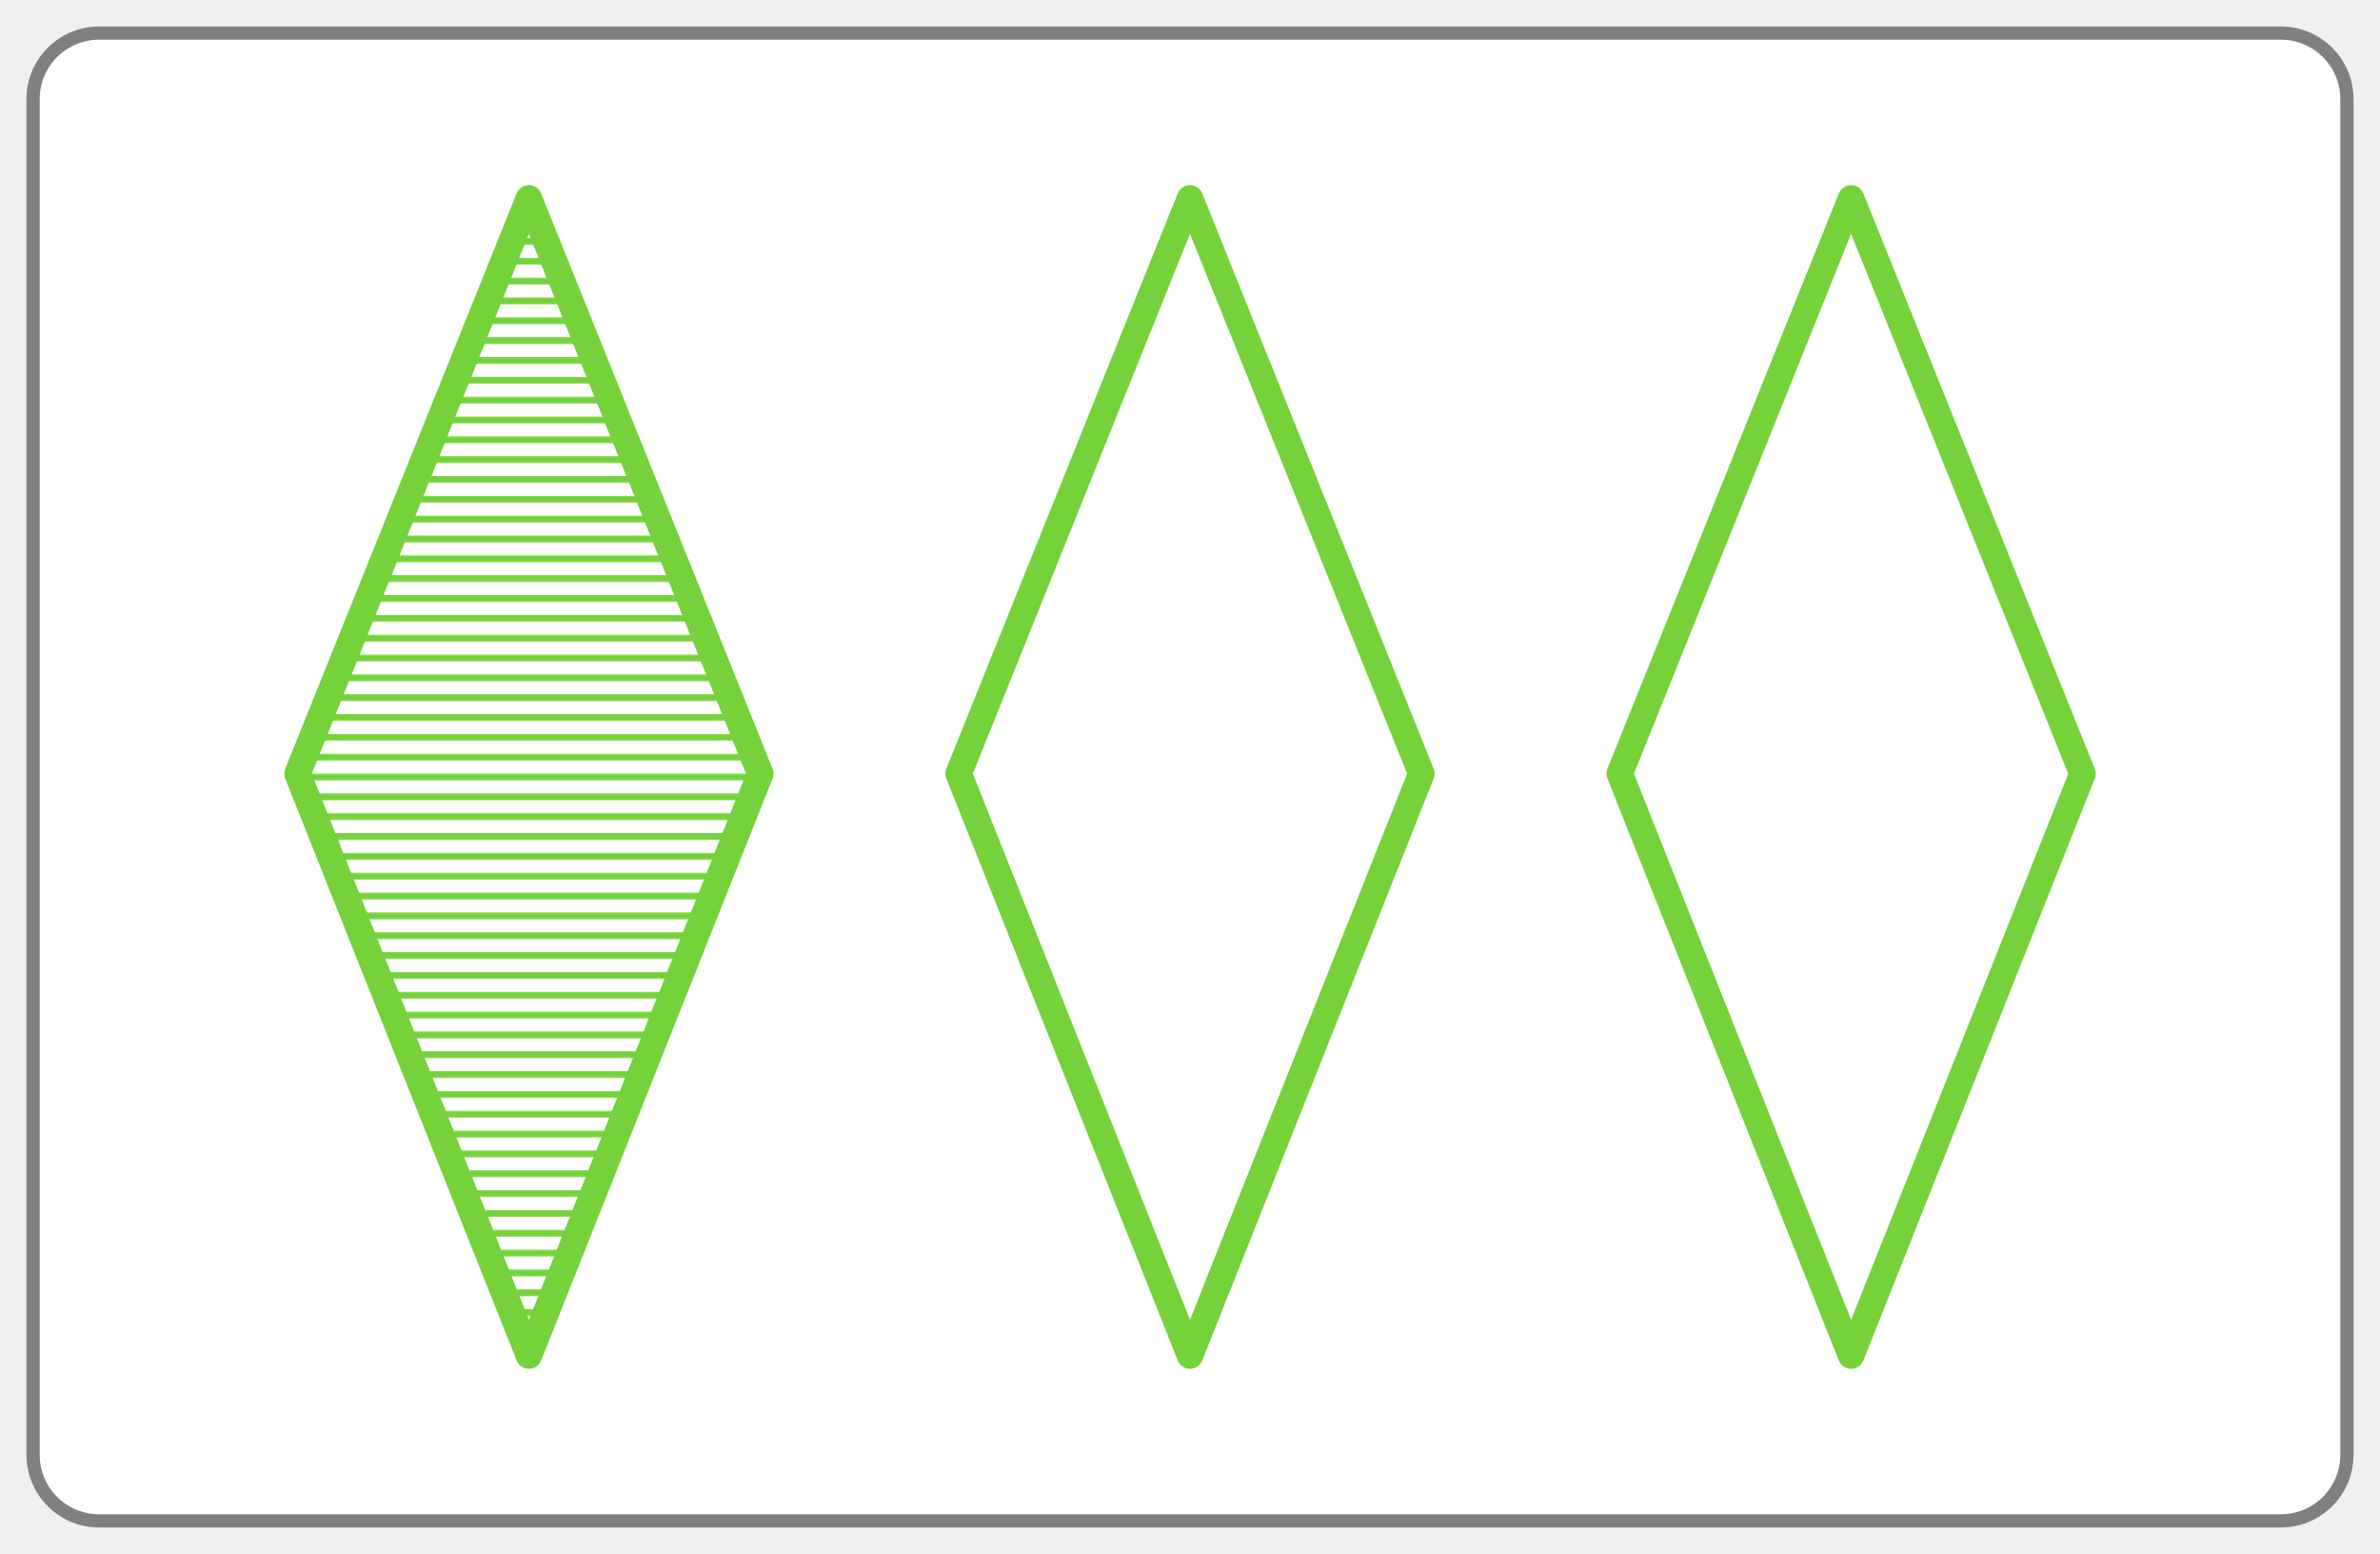
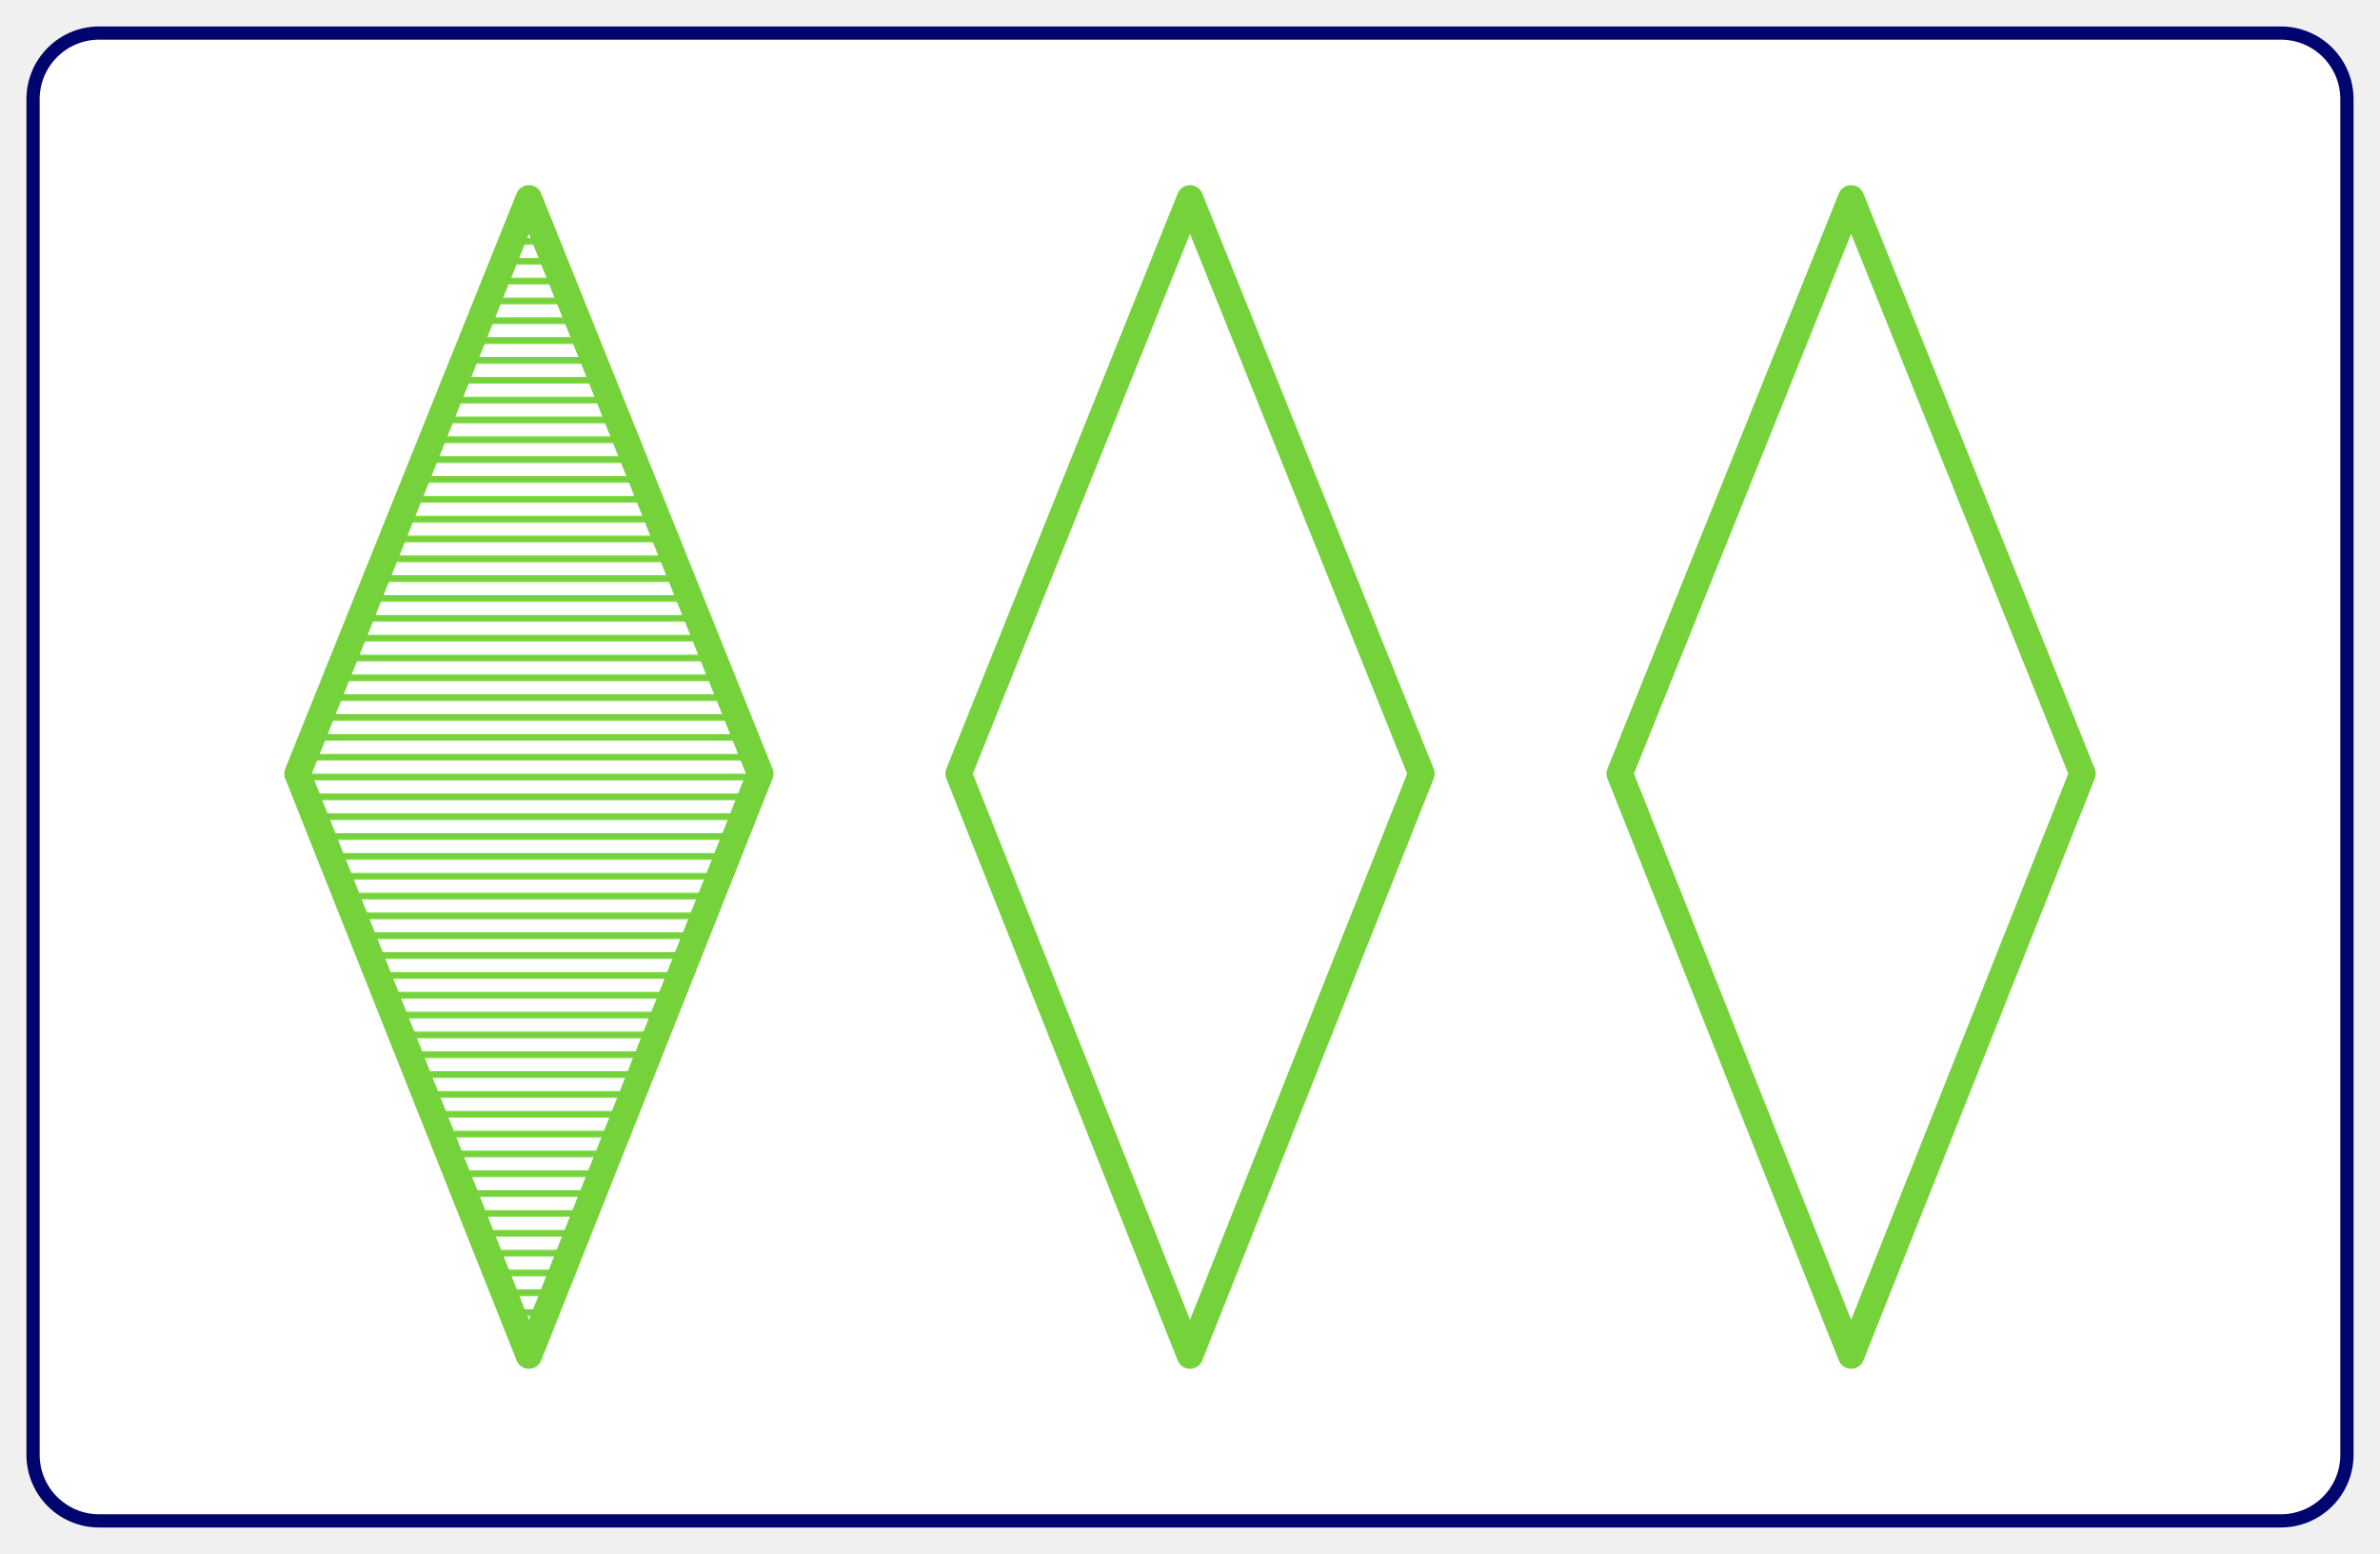
<svg xmlns="http://www.w3.org/2000/svg" xmlns:xlink="http://www.w3.org/1999/xlink" version="1.1" height="235" width="360">
  <defs>
    <pattern id="hatch" width="5" height="3" patternUnits="userSpaceOnUse">
      <line class="setcolor" x1="0" y1="0" x2="10" y2="0" stroke-width="2" />
    </pattern>
    <polygon class="setcolor setline" id="shape" points="180,30 145,117 180,205 215,117" />
    <style type="text/css">
      .setcolor {
        stroke: #75d23b;
        fill: url(#hatch);
      }
      .setline {
        stroke-width: 4;
        stroke-linejoin: round;
      }
    </style>
  </defs>
-   <rect x="5" y="5" height="225" width="350" rx="10" ry="10" fill="white" stroke="grey" stroke-width="2" />
+   <rect x="5" y="5" height="225" width="350" rx="10" ry="10" fill="white" stroke="#00046f" stroke-width="2" />
  <use x="-100" xlink:href="#shape" />
  <use xlink:href="#shape" />
  <use x="100" xlink:href="#shape" />
</svg>
